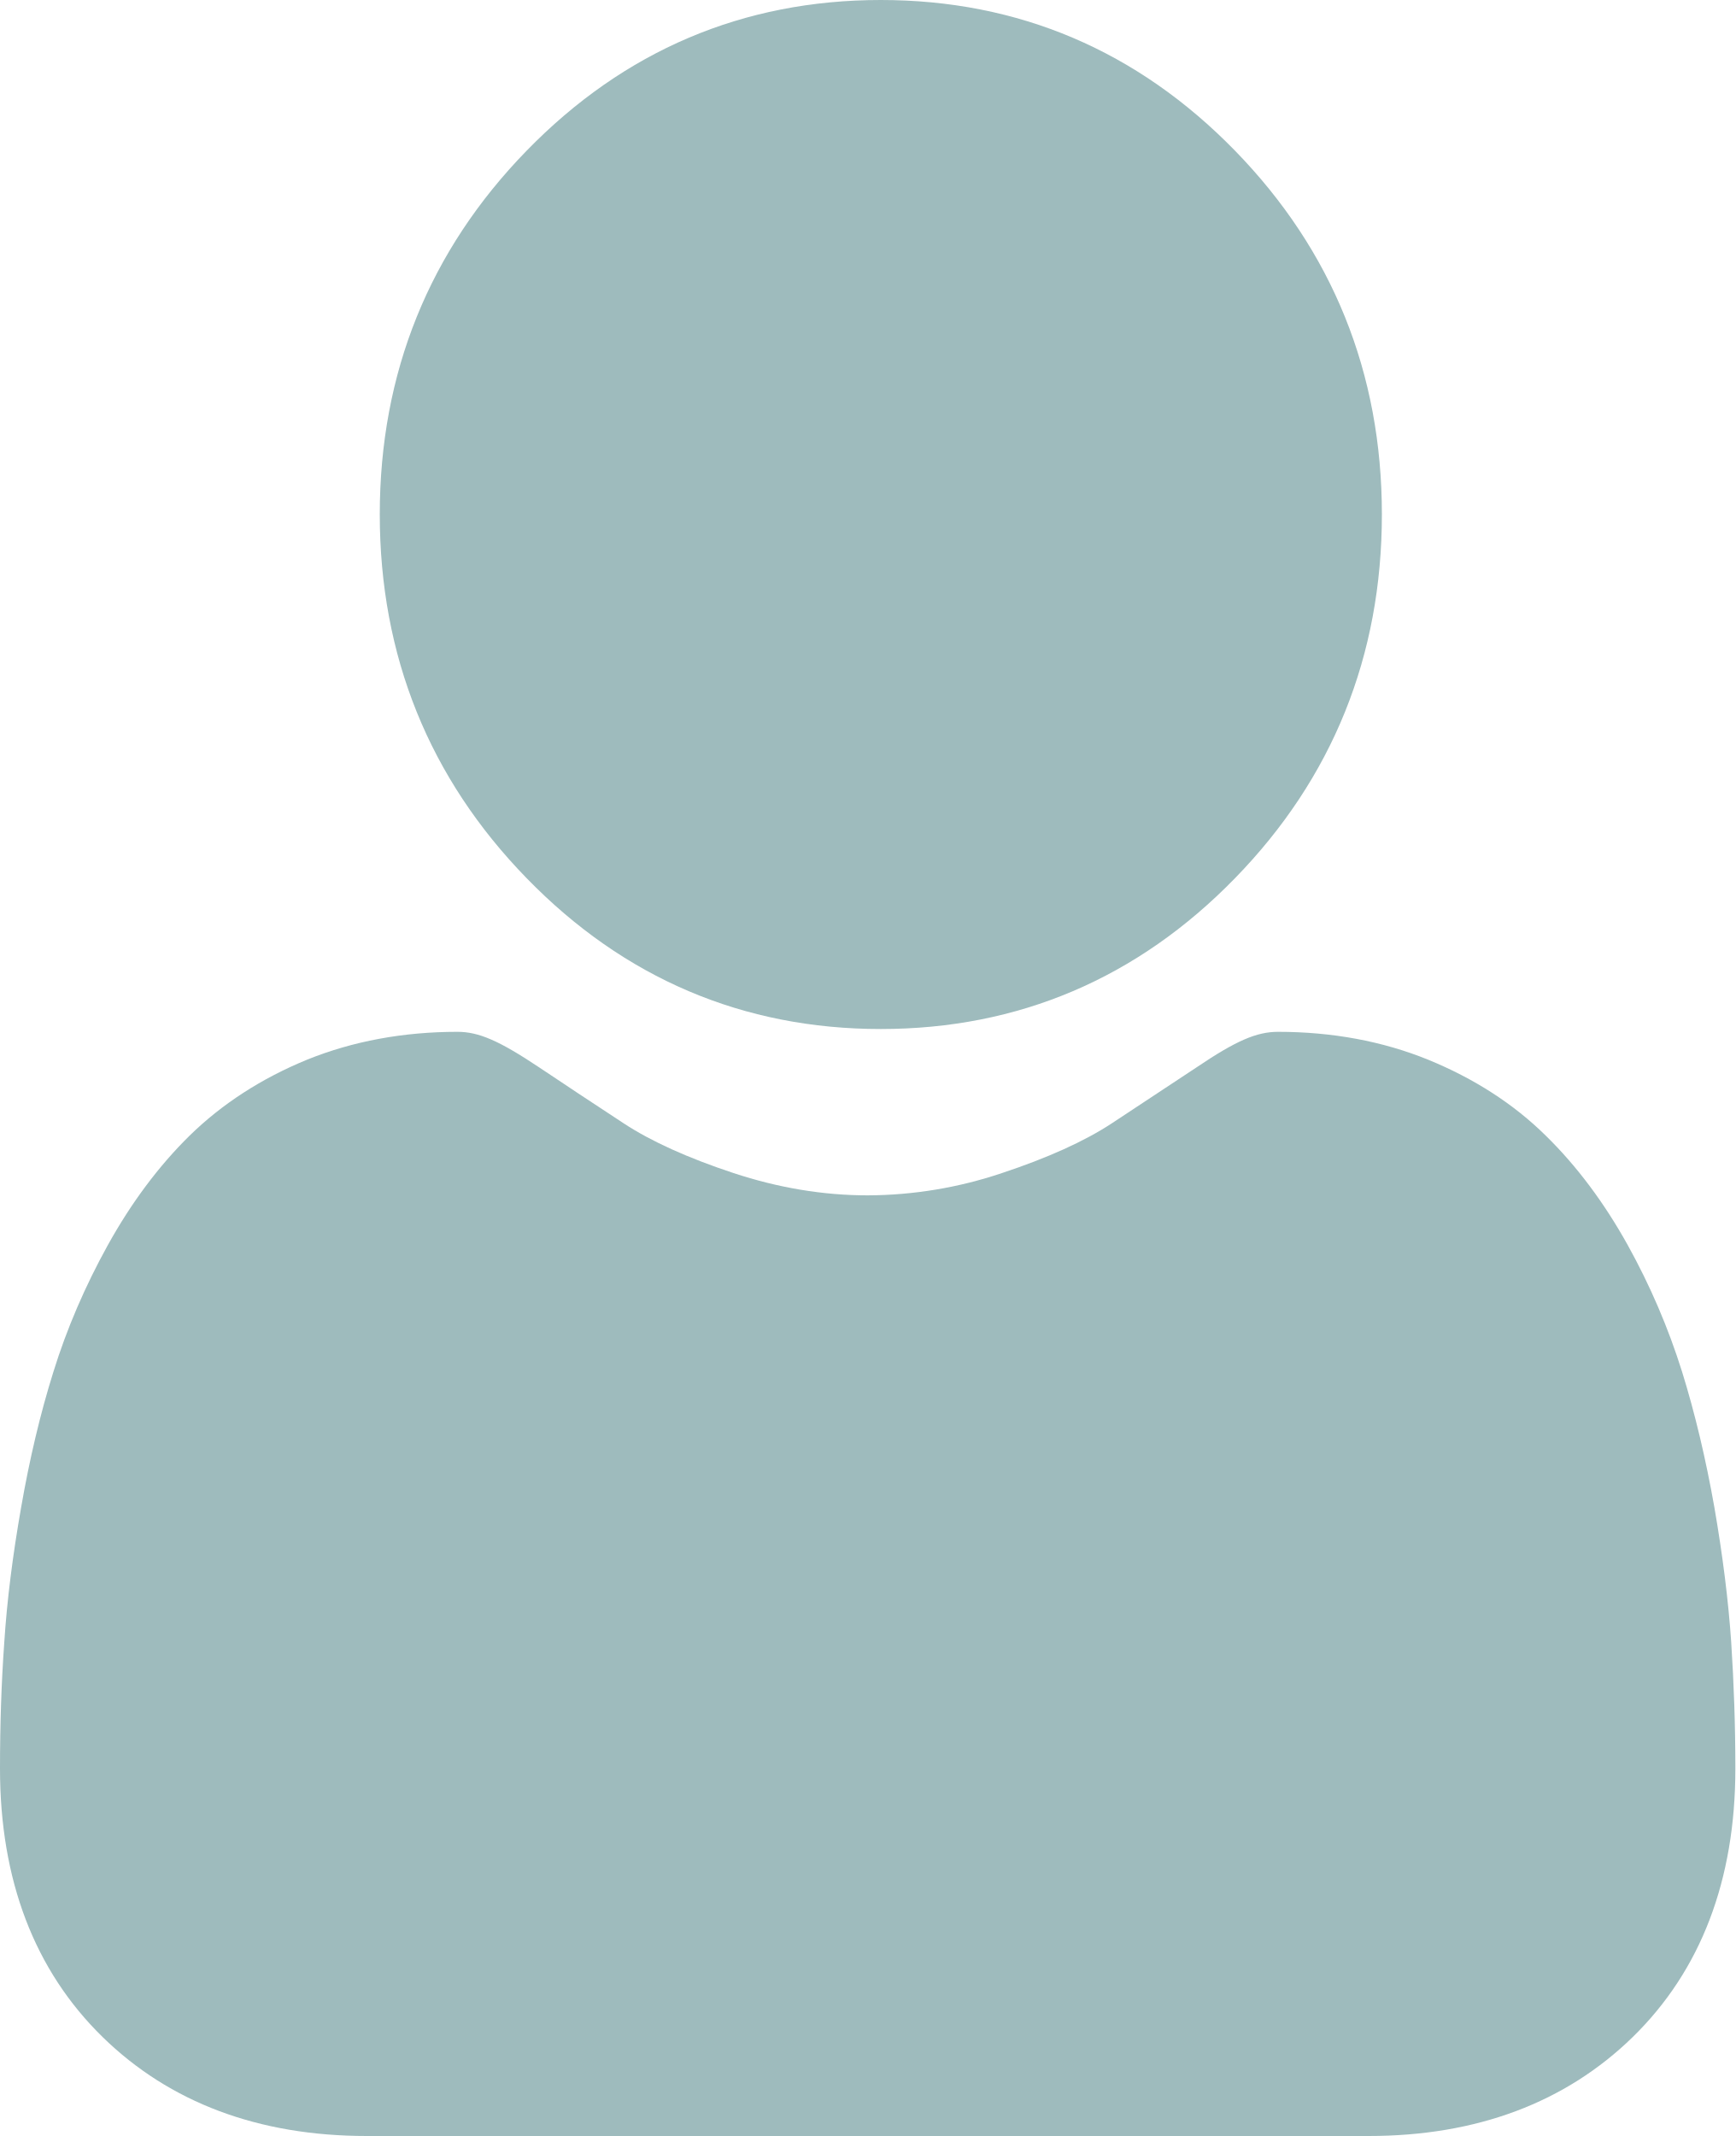
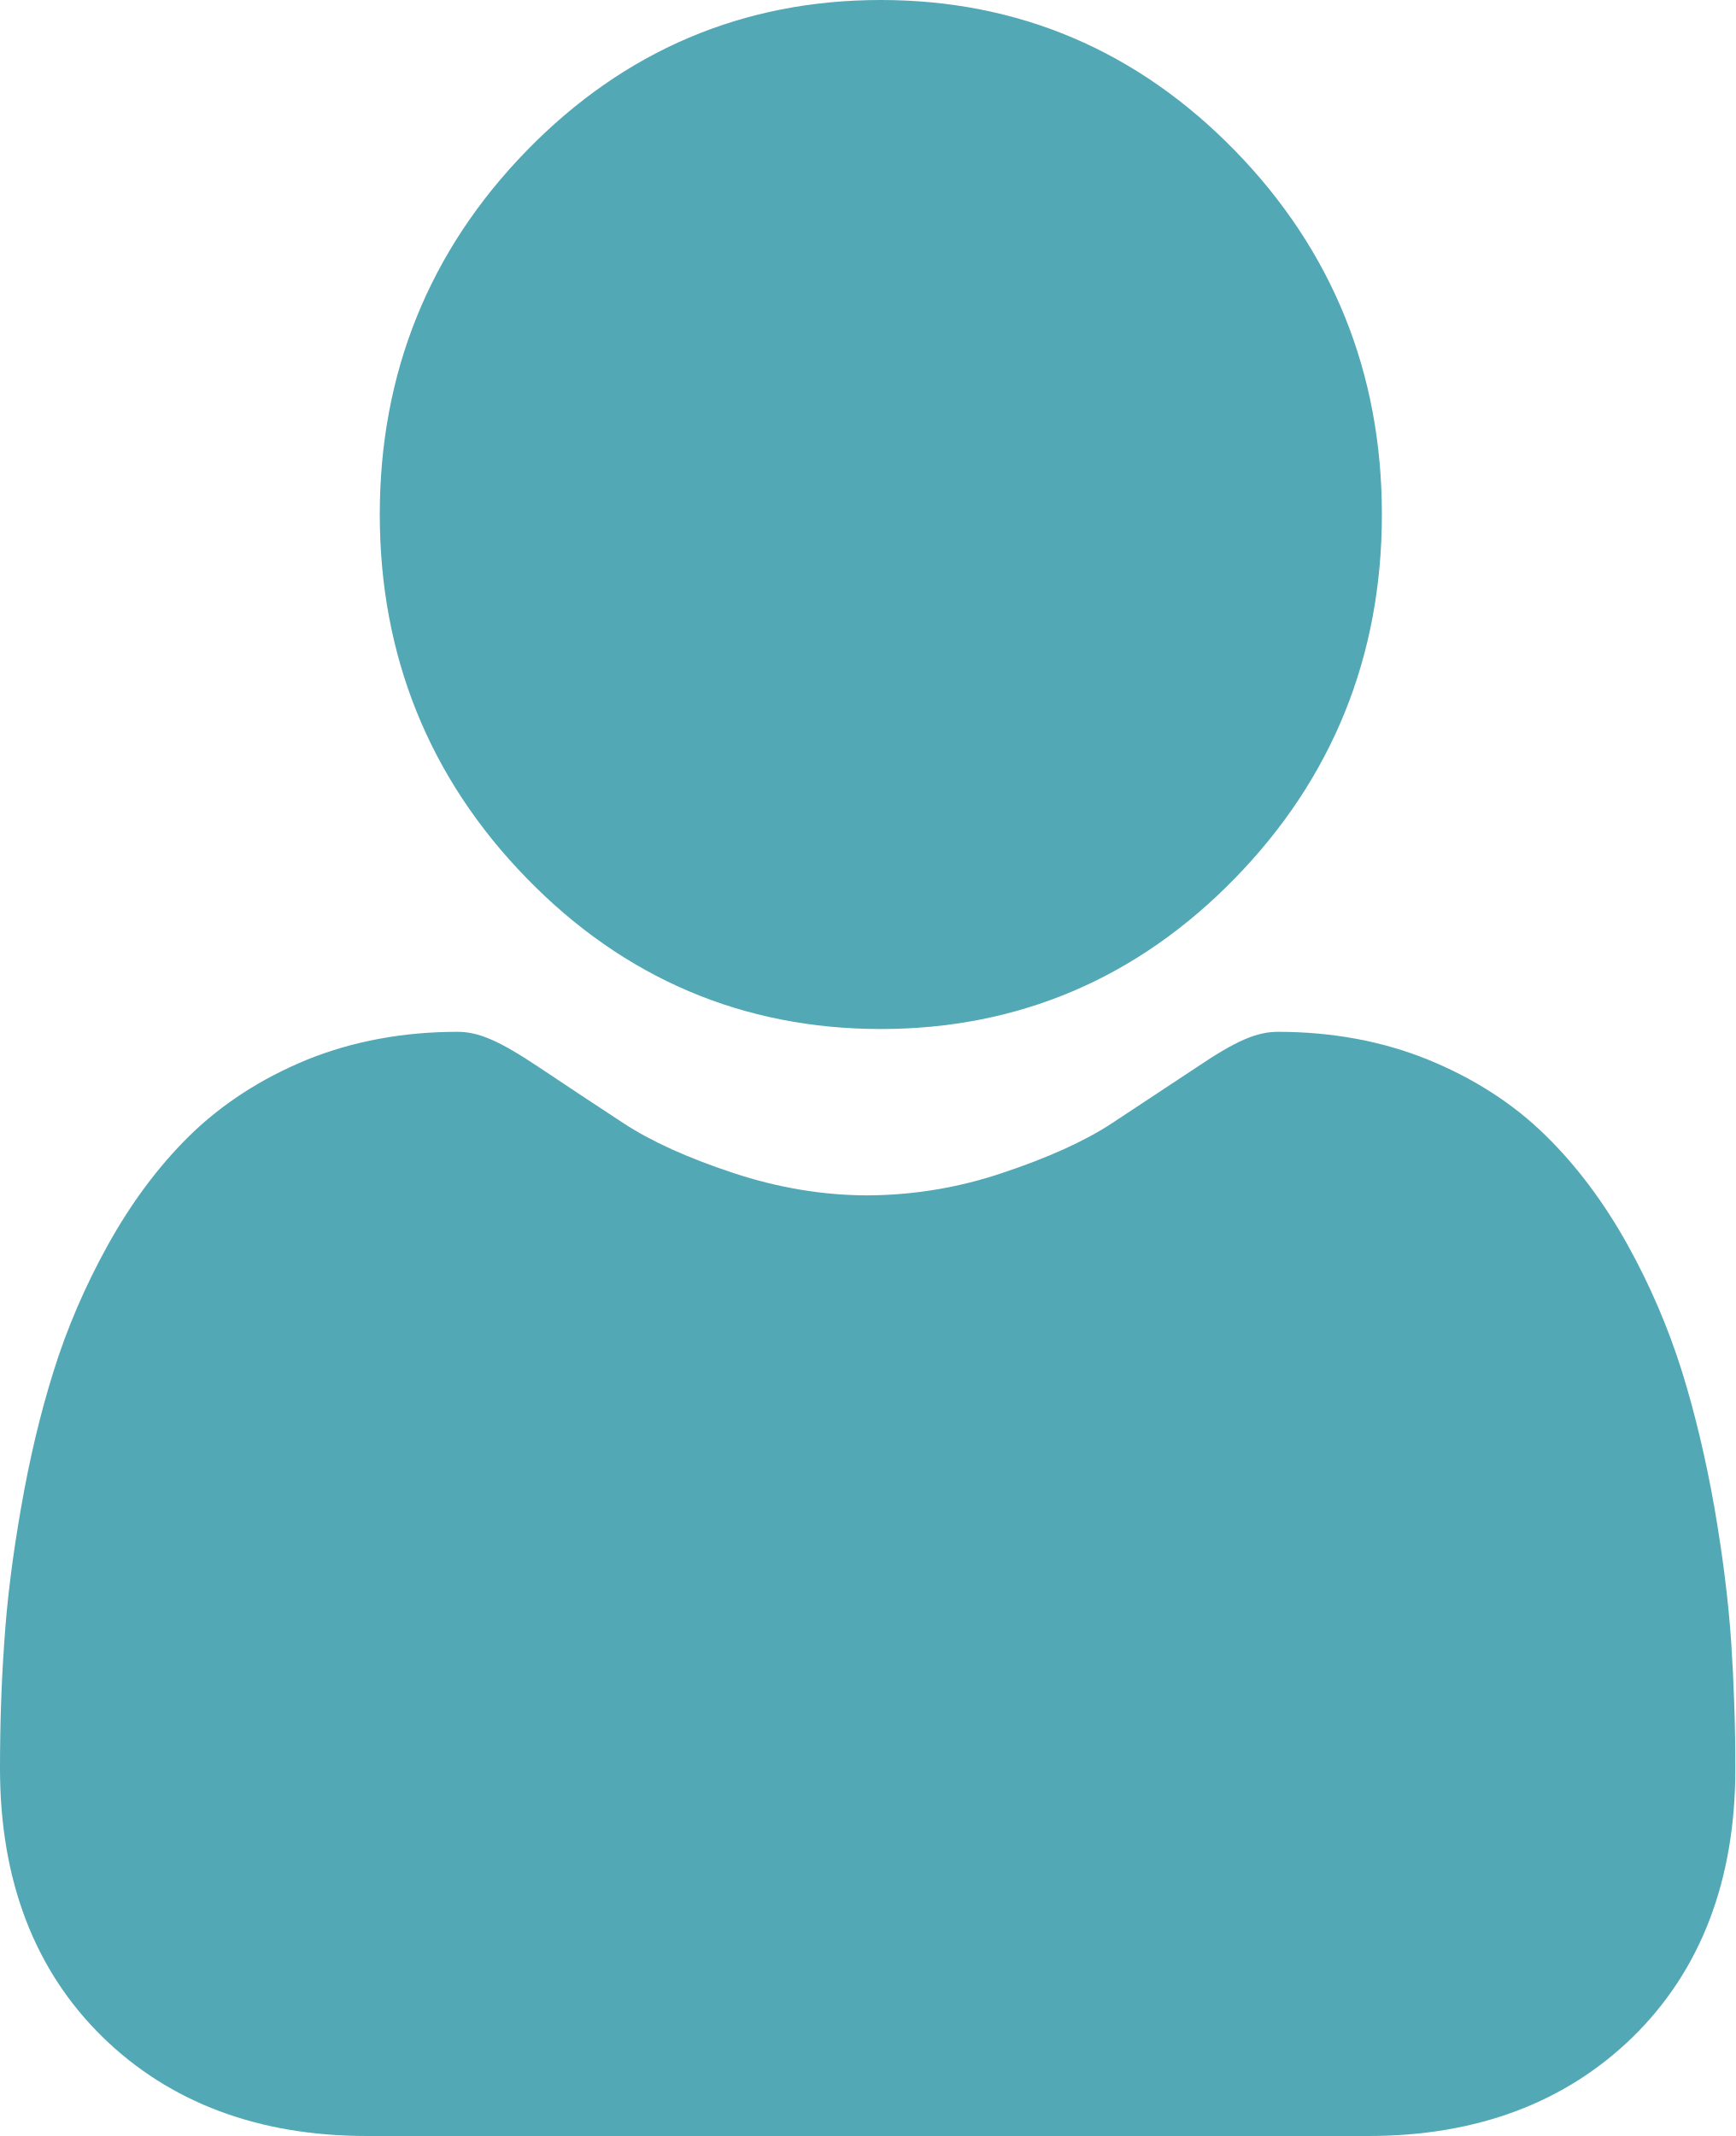
<svg xmlns="http://www.w3.org/2000/svg" width="13" height="16">
-   <path fill="#9EBBBD" d="M9.573 7.729c.406 0 .784.07 1.126.209.342.14.639.33.881.569.232.227.438.503.614.82a5.1 5.1 0 01.407.949c.097.312.178.654.242 1.016.062.359.105.699.126 1.011.02.307.031.624.031.945 0 .836-.259 1.512-.768 2.01-.504.492-1.17.742-1.98.742H2.748c-.81 0-1.477-.25-1.98-.742C.259 14.76 0 14.084 0 13.248c0-.322.01-.64.032-.945.02-.312.063-.652.126-1.01.063-.363.144-.705.242-1.017.1-.323.238-.643.407-.948.176-.318.382-.594.613-.821.243-.238.54-.43.882-.57.342-.138.72-.208 1.125-.208.16 0 .313.067.61.265.183.123.397.264.636.421.204.134.48.259.822.372.333.11.671.167 1.005.167a3.19 3.19 0 001.006-.167c.341-.113.618-.238.822-.372l.636-.42c.296-.2.45-.266.61-.266zM6.598 0C7.63 0 8.522.38 9.252 1.129s1.1 1.666 1.1 2.724c0 1.06-.37 1.976-1.1 2.725-.73.75-1.623 1.13-2.654 1.13-1.03 0-1.924-.38-2.653-1.13-.73-.749-1.1-1.666-1.1-2.725 0-1.058.37-1.975 1.1-2.724C4.675.379 5.567 0 6.598 0z" />
+   <path fill="#53a8b6" d="M9.573 7.729c.406 0 .784.07 1.126.209.342.14.639.33.881.569.232.227.438.503.614.82a5.1 5.1 0 01.407.949c.097.312.178.654.242 1.016.062.359.105.699.126 1.011.02.307.031.624.031.945 0 .836-.259 1.512-.768 2.01-.504.492-1.17.742-1.98.742H2.748c-.81 0-1.477-.25-1.98-.742C.259 14.76 0 14.084 0 13.248c0-.322.01-.64.032-.945.02-.312.063-.652.126-1.01.063-.363.144-.705.242-1.017.1-.323.238-.643.407-.948.176-.318.382-.594.613-.821.243-.238.54-.43.882-.57.342-.138.72-.208 1.125-.208.16 0 .313.067.61.265.183.123.397.264.636.421.204.134.48.259.822.372.333.11.671.167 1.005.167a3.19 3.19 0 001.006-.167c.341-.113.618-.238.822-.372l.636-.42c.296-.2.45-.266.61-.266zM6.598 0C7.63 0 8.522.38 9.252 1.129s1.1 1.666 1.1 2.724c0 1.06-.37 1.976-1.1 2.725-.73.75-1.623 1.13-2.654 1.13-1.03 0-1.924-.38-2.653-1.13-.73-.749-1.1-1.666-1.1-2.725 0-1.058.37-1.975 1.1-2.724C4.675.379 5.567 0 6.598 0z" />
</svg>
